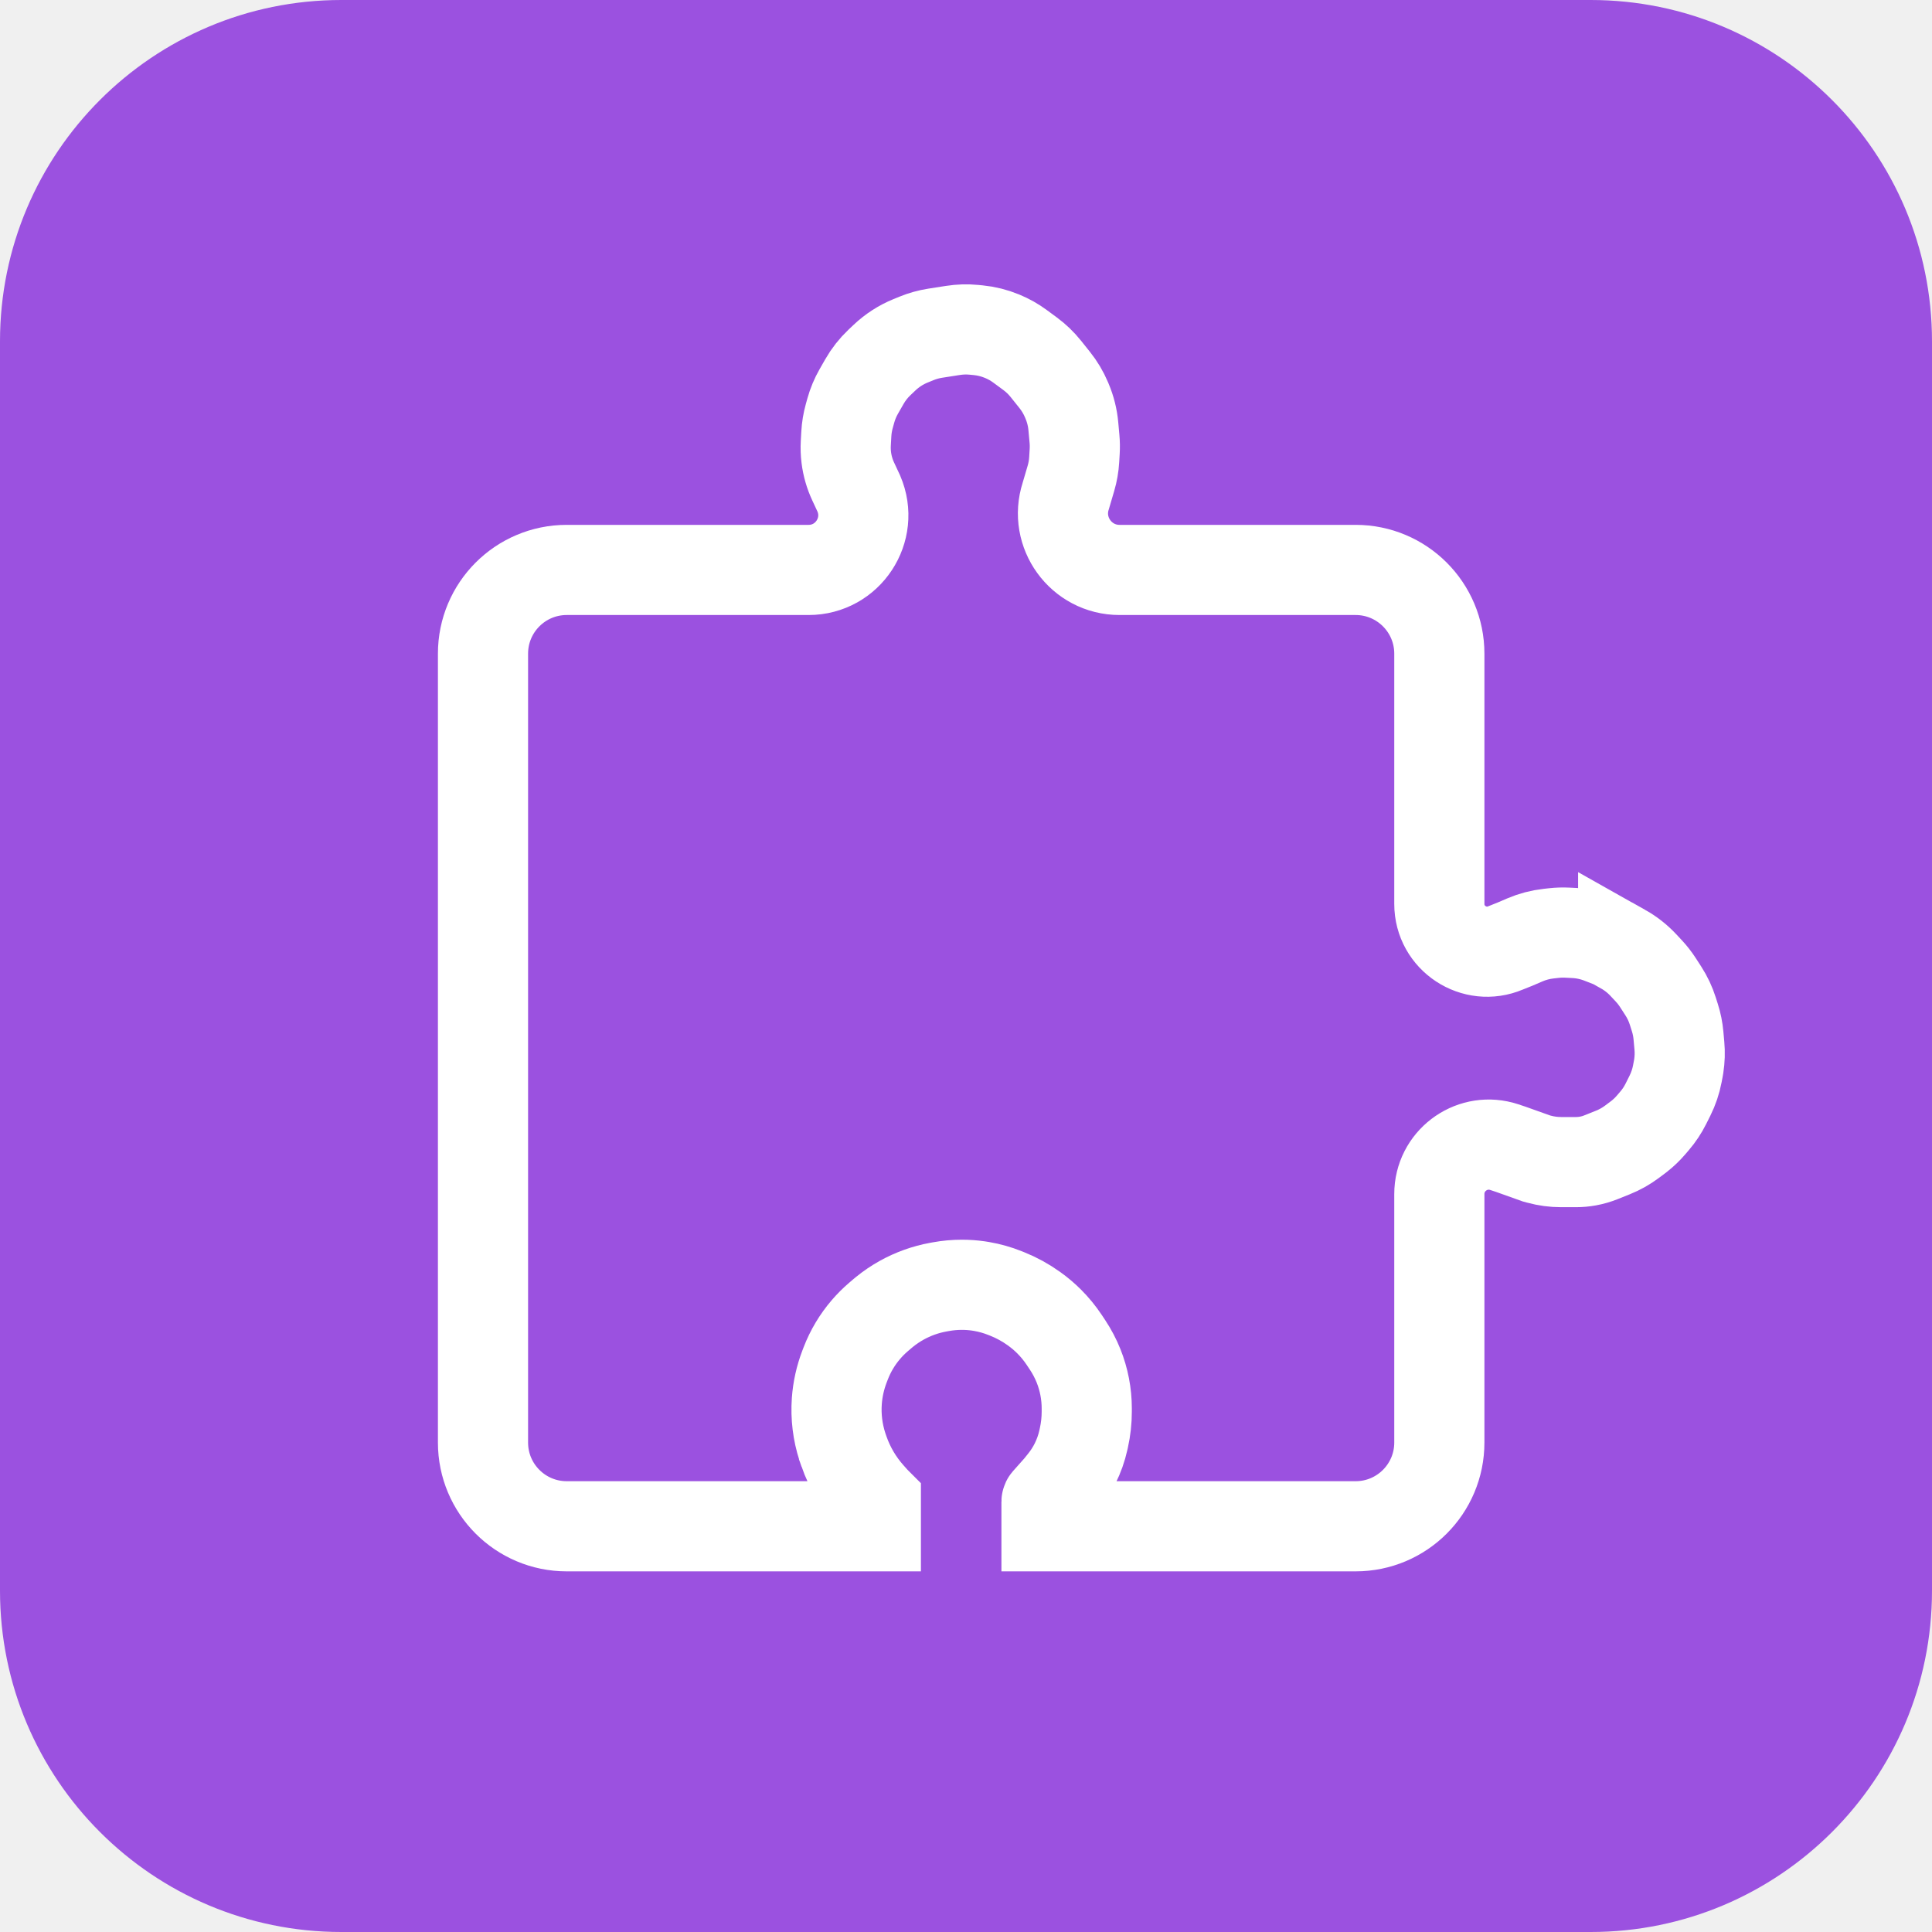
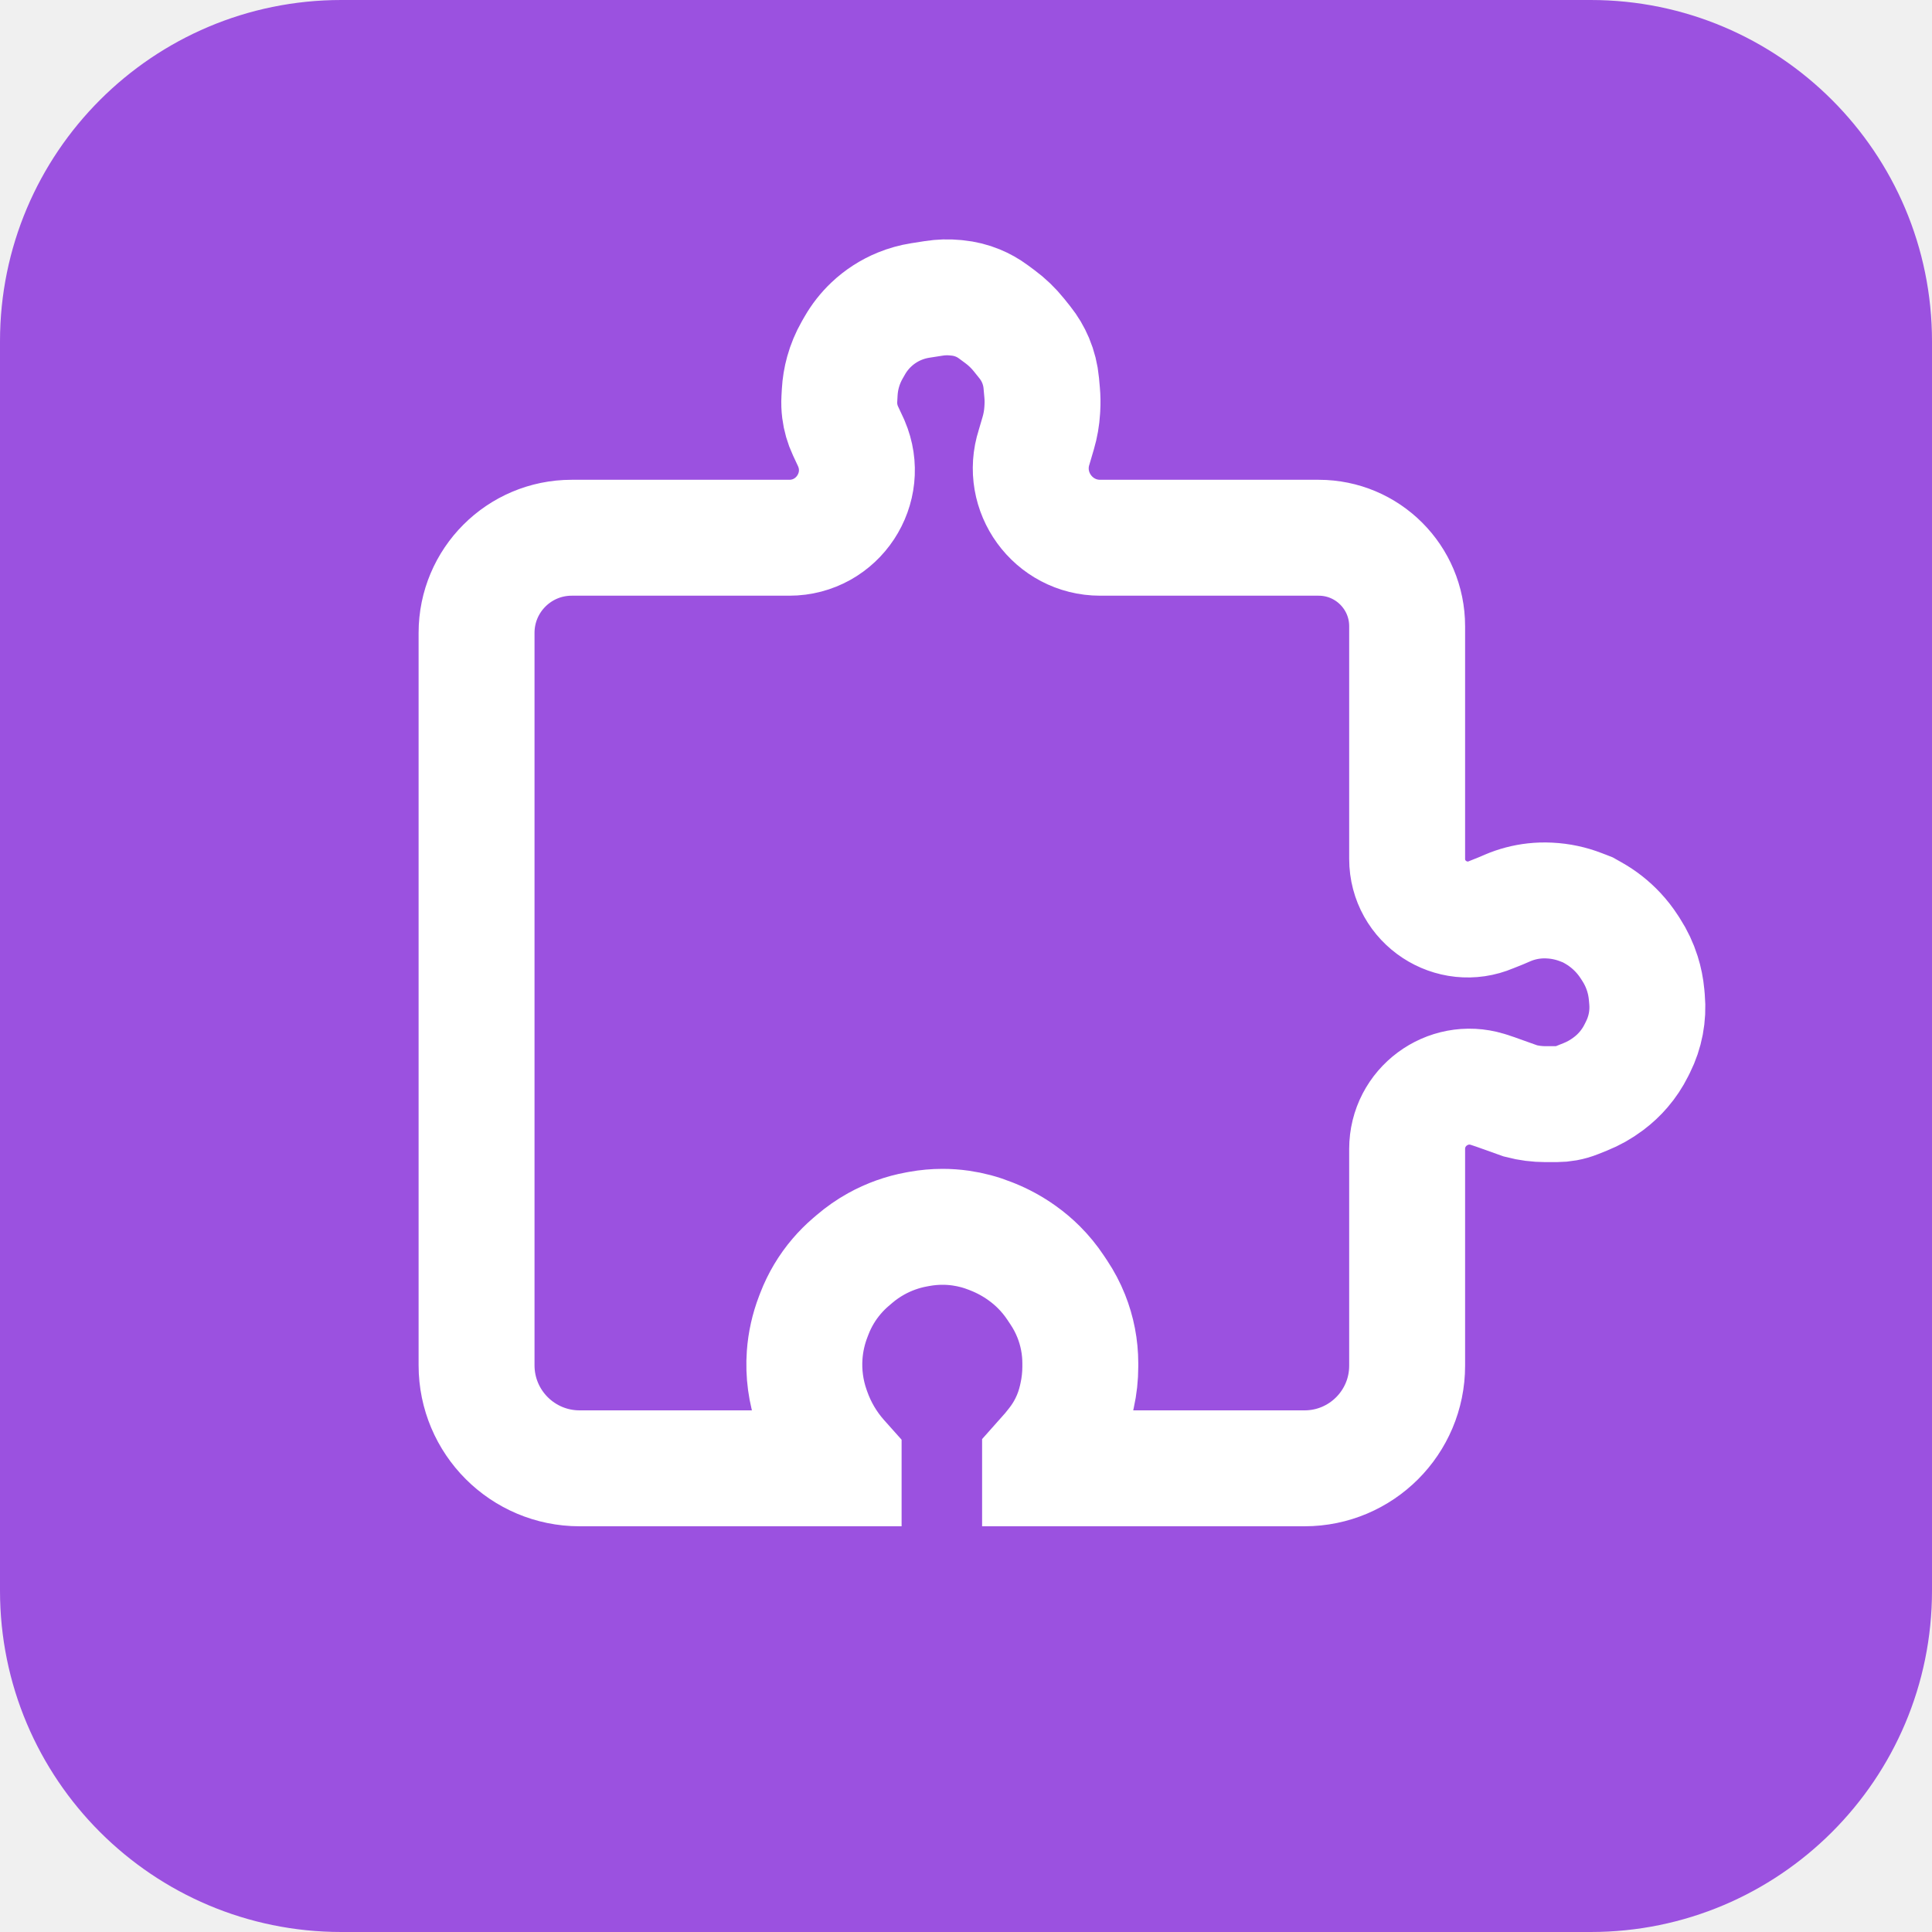
<svg xmlns="http://www.w3.org/2000/svg" width="300" height="300" viewBox="0 0 300 300" fill="none">
  <g clip-path="url(#clip0_4017_169)">
    <path d="M0 2C0 0.895 0.895 0 2 0H300V300H0V2Z" fill="#9B51E0" />
-     <path d="M147.973 51.31C149.056 51.14 150.157 51.107 151.249 51.214L151.88 51.275C153.147 51.399 154.389 51.709 155.566 52.193L155.623 52.216C156.604 52.62 157.531 53.142 158.385 53.772L159.948 54.924C160.86 55.596 161.68 56.383 162.388 57.268L163.773 59C164.522 59.936 165.138 60.971 165.604 62.076L165.701 62.309C166.22 63.541 166.546 64.846 166.667 66.177L166.846 68.143C166.904 68.788 166.915 69.436 166.877 70.083L166.801 71.369C166.743 72.353 166.573 73.329 166.295 74.274L165.486 77.024C163.661 82.665 167.864 88.5 173.845 88.5H210.5C217.68 88.5 223.5 94.32 223.5 101.5V140.358C223.5 145.708 228.966 149.24 233.794 147.186L235.183 146.63L235.263 146.599L235.341 146.565L236.783 145.946C237.957 145.443 239.199 145.117 240.469 144.976L241.28 144.885C241.972 144.808 242.67 144.787 243.365 144.821L244.477 144.877C245.868 144.947 247.24 145.24 248.539 145.745L250.414 146.474L252.046 147.392V147.391C253.209 148.045 254.265 148.876 255.176 149.852L256.02 150.756C256.542 151.316 257.015 151.921 257.431 152.563L258.275 153.869C258.908 154.847 259.406 155.906 259.757 157.017L260.079 158.036C260.36 158.926 260.544 159.844 260.629 160.773L260.774 162.374C260.87 163.429 260.837 164.491 260.676 165.536L260.599 165.983L260.452 166.753C260.228 167.927 259.843 169.066 259.309 170.135L258.674 171.405C258.199 172.356 257.608 173.245 256.916 174.052L256.376 174.683C255.836 175.313 255.237 175.89 254.587 176.405L254.306 176.622L253.416 177.289C252.503 177.974 251.504 178.535 250.444 178.959L248.577 179.706C247.929 179.965 247.255 180.159 246.568 180.284C245.952 180.396 245.327 180.452 244.701 180.452H242.404C241.249 180.452 240.099 180.298 238.984 179.994L238.55 179.876L234.64 178.479L234.57 178.454L234.499 178.431L233.606 178.133L233.14 177.993C228.319 176.709 223.5 180.34 223.5 185.417V224C223.5 231.18 217.68 237 210.5 237H162.5V233.188C162.5 233.16 162.507 233.133 162.52 233.107C162.527 233.093 162.536 233.08 162.546 233.068L164.304 231.091L164.424 230.955L164.537 230.813L165.151 230.046C165.843 229.182 166.441 228.247 166.936 227.257C167.51 226.108 167.942 224.892 168.221 223.638L168.303 223.27C168.6 221.932 168.75 220.565 168.75 219.194V218.699C168.75 216.434 168.318 214.191 167.477 212.088C167.019 210.944 166.443 209.85 165.76 208.824L165.234 208.035C164.556 207.017 163.778 206.069 162.913 205.204C162.19 204.481 161.408 203.818 160.575 203.224L160.506 203.174C159.23 202.262 157.849 201.507 156.394 200.925L156.053 200.789C154.887 200.323 153.676 199.98 152.439 199.766L151.908 199.681C151.063 199.56 150.209 199.5 149.357 199.5C148.275 199.5 147.19 199.598 146.122 199.792L145.701 199.868C143.71 200.23 141.792 200.917 140.022 201.899C139.071 202.428 138.167 203.039 137.323 203.727L136.966 204.026L136.408 204.503C135.708 205.103 135.056 205.756 134.456 206.456C133.119 208.016 132.059 209.793 131.321 211.71L131.14 212.183C130.477 213.906 130.073 215.719 129.941 217.561C129.77 219.961 130.063 222.371 130.805 224.658L130.959 225.114L131.068 225.423V225.424C131.942 227.899 133.289 230.182 135.033 232.144L135.685 232.877L135.821 233.03L136 233.209V237H88C80.82 237 75 231.18 75 224V101.5C75 94.32 80.82 88.5 88 88.5H125.555C131.653 88.5 135.765 82.264 133.362 76.659L133.318 76.557L133.271 76.456L132.479 74.757C131.932 73.587 131.573 72.338 131.413 71.057C131.321 70.32 131.295 69.576 131.336 68.834L131.417 67.381C131.469 66.448 131.621 65.523 131.871 64.623L132.112 63.754C132.401 62.716 132.817 61.718 133.352 60.783L134.22 59.264C134.851 58.158 135.641 57.152 136.565 56.276L137.358 55.525C138.526 54.419 139.889 53.54 141.377 52.931L142.296 52.555C143.23 52.172 144.207 51.9 145.204 51.743L147.973 51.31Z" stroke="white" stroke-width="14" />
+     <path d="M144.993 46.331C146.102 46.157 147.229 46.123 148.347 46.232L148.652 46.263C149.747 46.369 150.819 46.636 151.836 47.055C152.683 47.403 153.484 47.854 154.221 48.398L155.233 49.145C156.356 49.971 157.365 50.942 158.236 52.03L159.138 53.156C159.821 54.01 160.382 54.954 160.807 55.962C161.28 57.086 161.577 58.276 161.688 59.49L161.82 60.951C161.892 61.745 161.905 62.544 161.858 63.34L161.838 63.683C161.767 64.894 161.557 66.094 161.215 67.258L160.579 69.421C158.346 76.342 163.505 83.5 170.845 83.5H204.765C212.351 83.5 218.5 89.65 218.5 97.236V133.358C218.5 140.154 225.445 144.64 231.578 142.025L232.926 141.487L233.027 141.446L233.129 141.403L234.085 140.993C235.401 140.429 236.793 140.062 238.216 139.904C238.992 139.818 239.773 139.794 240.553 139.833L240.635 139.838C242.304 139.921 243.95 140.272 245.508 140.878L246.56 141.287L247.39 141.754C248.818 142.557 250.127 143.587 251.251 144.791C251.896 145.482 252.481 146.232 252.991 147.021L253.273 147.457C254.023 148.615 254.614 149.869 255.029 151.185C255.362 152.239 255.581 153.327 255.681 154.428L255.747 155.162C255.863 156.443 255.8 157.733 255.56 158.996C255.322 160.243 254.914 161.452 254.346 162.588L254.081 163.118C253.549 164.183 252.887 165.179 252.112 166.083C251.421 166.89 250.642 167.619 249.792 168.257L249.702 168.324C248.607 169.146 247.409 169.82 246.138 170.328L244.835 170.849C244.311 171.058 243.767 171.215 243.211 171.316C242.713 171.407 242.207 171.452 241.701 171.452H240C238.689 171.452 237.384 171.283 236.115 170.953L232.312 169.596L232.223 169.563L232.132 169.533L231.239 169.235L230.945 169.143C224.771 167.293 218.5 171.914 218.5 178.417V212.067C218.5 220.867 211.367 228 202.567 228H161.5V226.88L162.798 225.42L162.953 225.245L163.1 225.062L163.713 224.296C164.492 223.322 165.167 222.267 165.725 221.151C166.372 219.856 166.859 218.485 167.173 217.071L167.255 216.703C167.584 215.223 167.75 213.711 167.75 212.194V211.699C167.75 209.18 167.27 206.684 166.334 204.345C165.825 203.072 165.184 201.855 164.424 200.715L163.898 199.926C163.147 198.798 162.285 197.747 161.327 196.789C160.526 195.988 159.659 195.254 158.737 194.596L158.668 194.547C157.262 193.542 155.74 192.71 154.136 192.068L153.795 191.932C152.315 191.34 150.769 190.927 149.191 190.701C148.252 190.567 147.303 190.5 146.357 190.5C145.155 190.5 143.951 190.608 142.765 190.823L142.343 190.9C140.137 191.301 138.012 192.062 136.052 193.15C134.846 193.82 133.711 194.609 132.664 195.507L132.107 195.984C131.33 196.651 130.604 197.377 129.938 198.154C128.452 199.887 127.273 201.862 126.454 203.992L126.273 204.464C125.54 206.372 125.092 208.379 124.946 210.418C124.744 213.253 125.127 216.099 126.073 218.779L126.183 219.089C127.143 221.809 128.622 224.316 130.538 226.472L131 226.99V228H90C81.163 228 74 220.837 74 212V98.272C74 90.114 80.614 83.5 88.772 83.5H122.555C130.089 83.5 135.169 75.796 132.201 68.871L132.145 68.74L132.084 68.61L131.291 66.911C130.833 65.93 130.532 64.883 130.397 63.809C130.32 63.191 130.298 62.566 130.333 61.944L130.391 60.91C130.45 59.843 130.624 58.785 130.91 57.755C131.24 56.568 131.716 55.425 132.327 54.355L132.717 53.675C133.41 52.462 134.277 51.357 135.291 50.397C136.572 49.183 138.067 48.218 139.7 47.55C140.726 47.13 141.796 46.832 142.891 46.66L144.993 46.331Z" stroke="white" stroke-width="18" />
  </g>
  <defs>
    <clipPath id="clip0_4017_169">
      <rect width="300" height="300" rx="53" fill="white" />
    </clipPath>
  </defs>
</svg>
